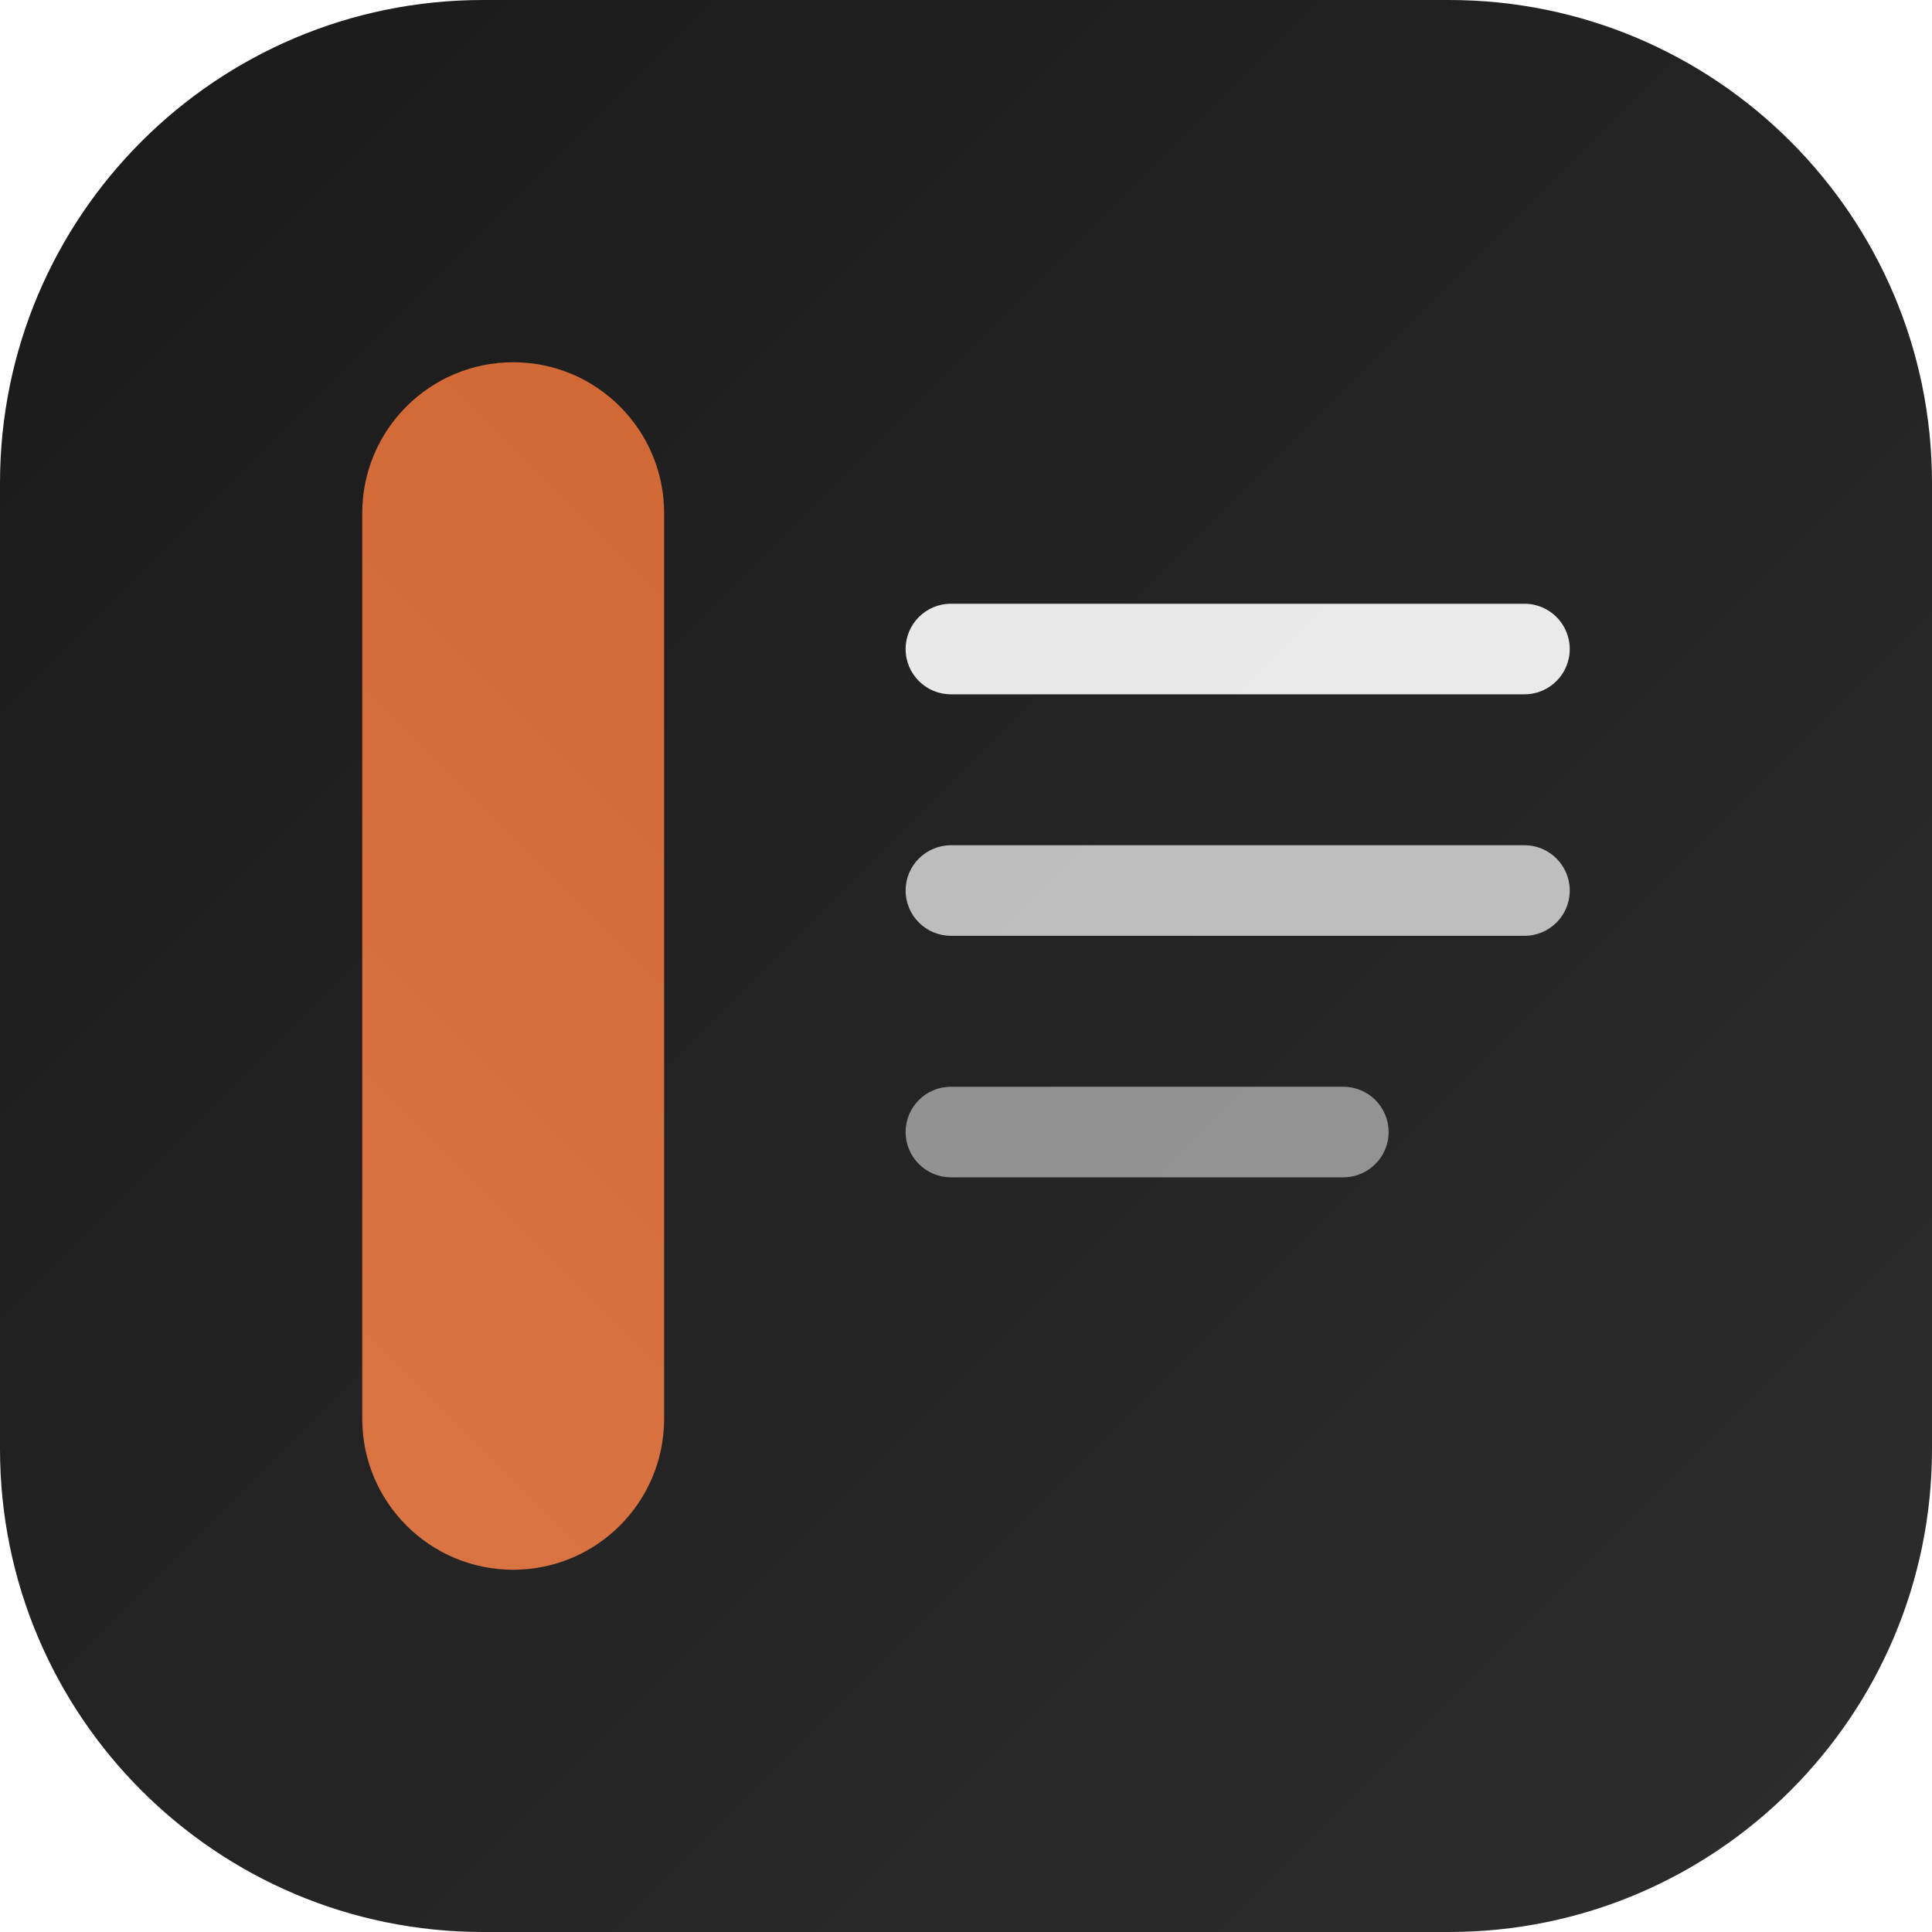
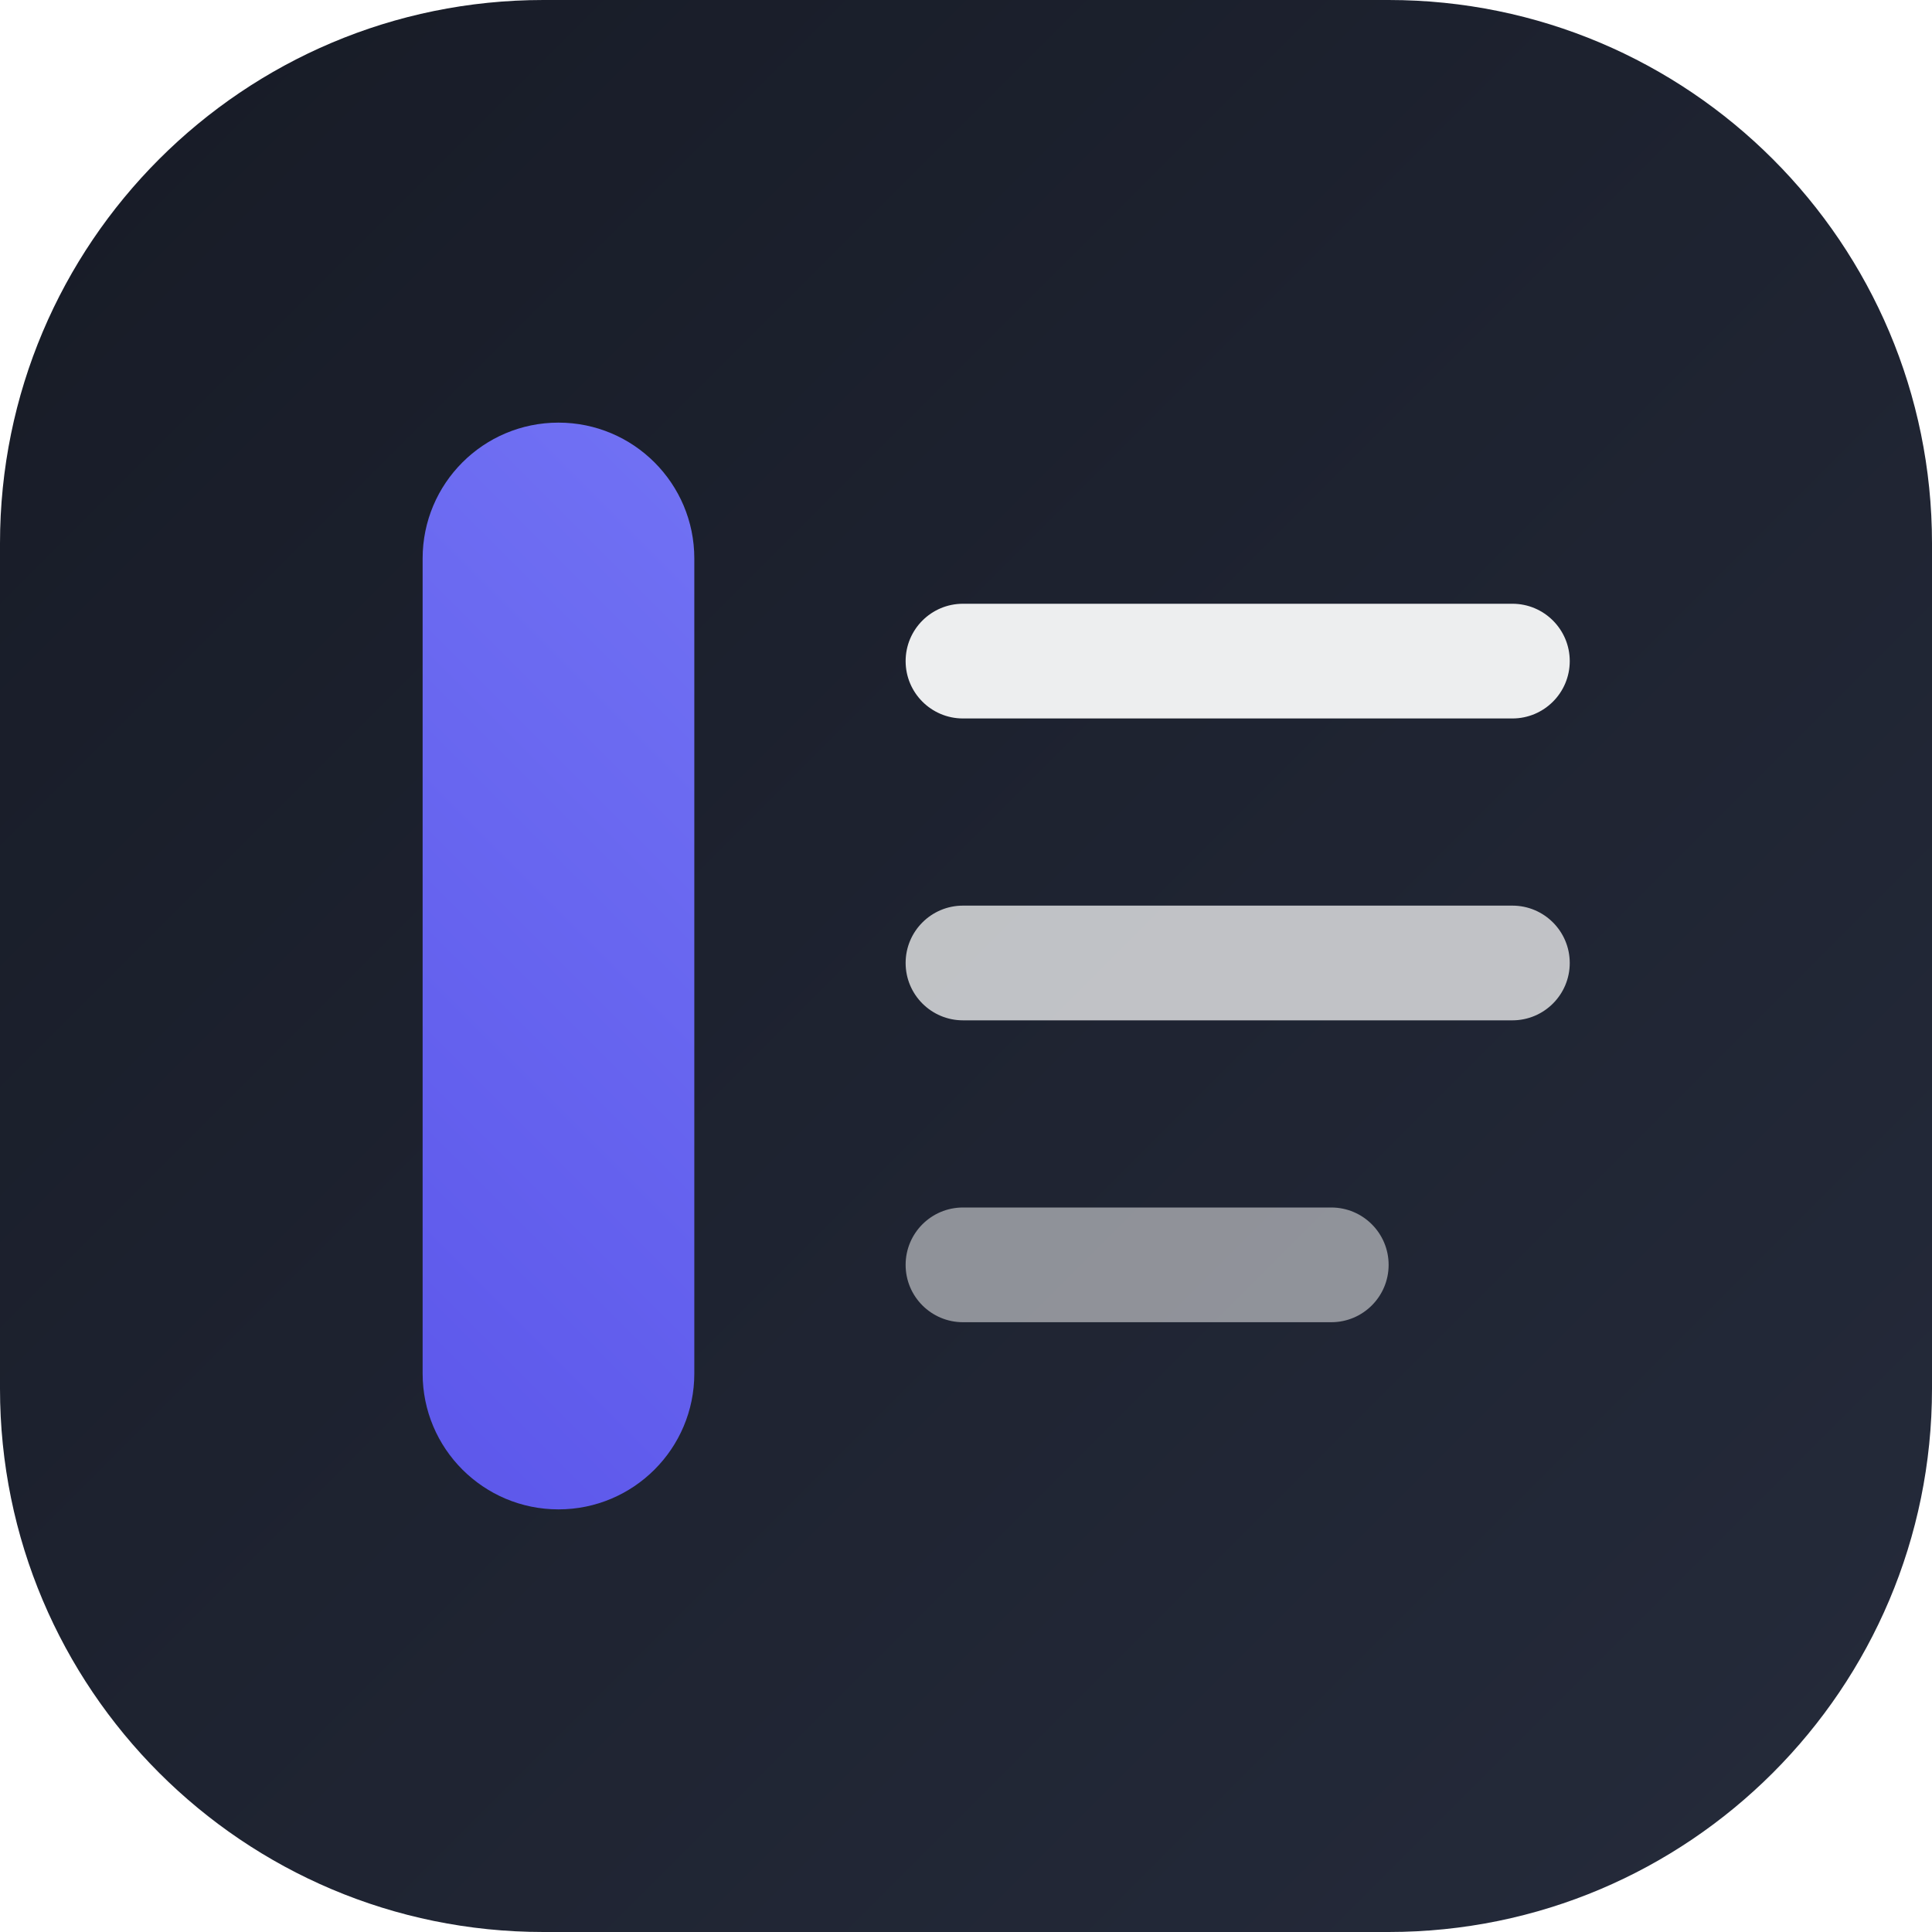
<svg xmlns="http://www.w3.org/2000/svg" viewBox="0 0 32 32" fill="none">
  <defs>
    <linearGradient id="bg" x1="0" y1="0" x2="32" y2="32" gradientUnits="userSpaceOnUse">
-       <stop stop-color="#1a1a1a" />
-       <stop offset="1" stop-color="#2d2d2d" />
+       <stop stop-color="#171b26" />
+       <stop offset="1" stop-color="#252b3b" />
    </linearGradient>
    <linearGradient id="accent" x1="0" y1="32" x2="32" y2="0" gradientUnits="userSpaceOnUse">
-       <stop stop-color="#e07a4a" />
-       <stop offset="1" stop-color="#c45c26" />
+       <stop stop-color="#4f46e5" />
+       <stop offset="1" stop-color="#8b93ff" />
    </linearGradient>
  </defs>
-   <rect width="32" height="32" rx="8" fill="url(#bg)" />
-   <rect x="6" y="6" width="5" height="20" rx="2.5" fill="url(#accent)" />
-   <rect x="15" y="10" width="11" height="1.5" rx="0.75" fill="rgba(255,255,255,0.9)" />
-   <rect x="15" y="14" width="11" height="1.5" rx="0.75" fill="rgba(255,255,255,0.7)" />
-   <rect x="15" y="18" width="8" height="1.5" rx="0.75" fill="rgba(255,255,255,0.5)" />
+   <rect width="32" height="32" rx="9" fill="url(#bg)" />
+   <rect x="7" y="7" width="4.5" height="18" rx="2.25" fill="url(#accent)" />
+   <rect x="15" y="10" width="11" height="1.9" rx="0.95" fill="rgba(255,255,255,0.92)" />
+   <rect x="15" y="15" width="11" height="1.9" rx="0.95" fill="rgba(255,255,255,0.72)" />
+   <rect x="15" y="20" width="8" height="1.9" rx="0.95" fill="rgba(255,255,255,0.5)" />
</svg>
